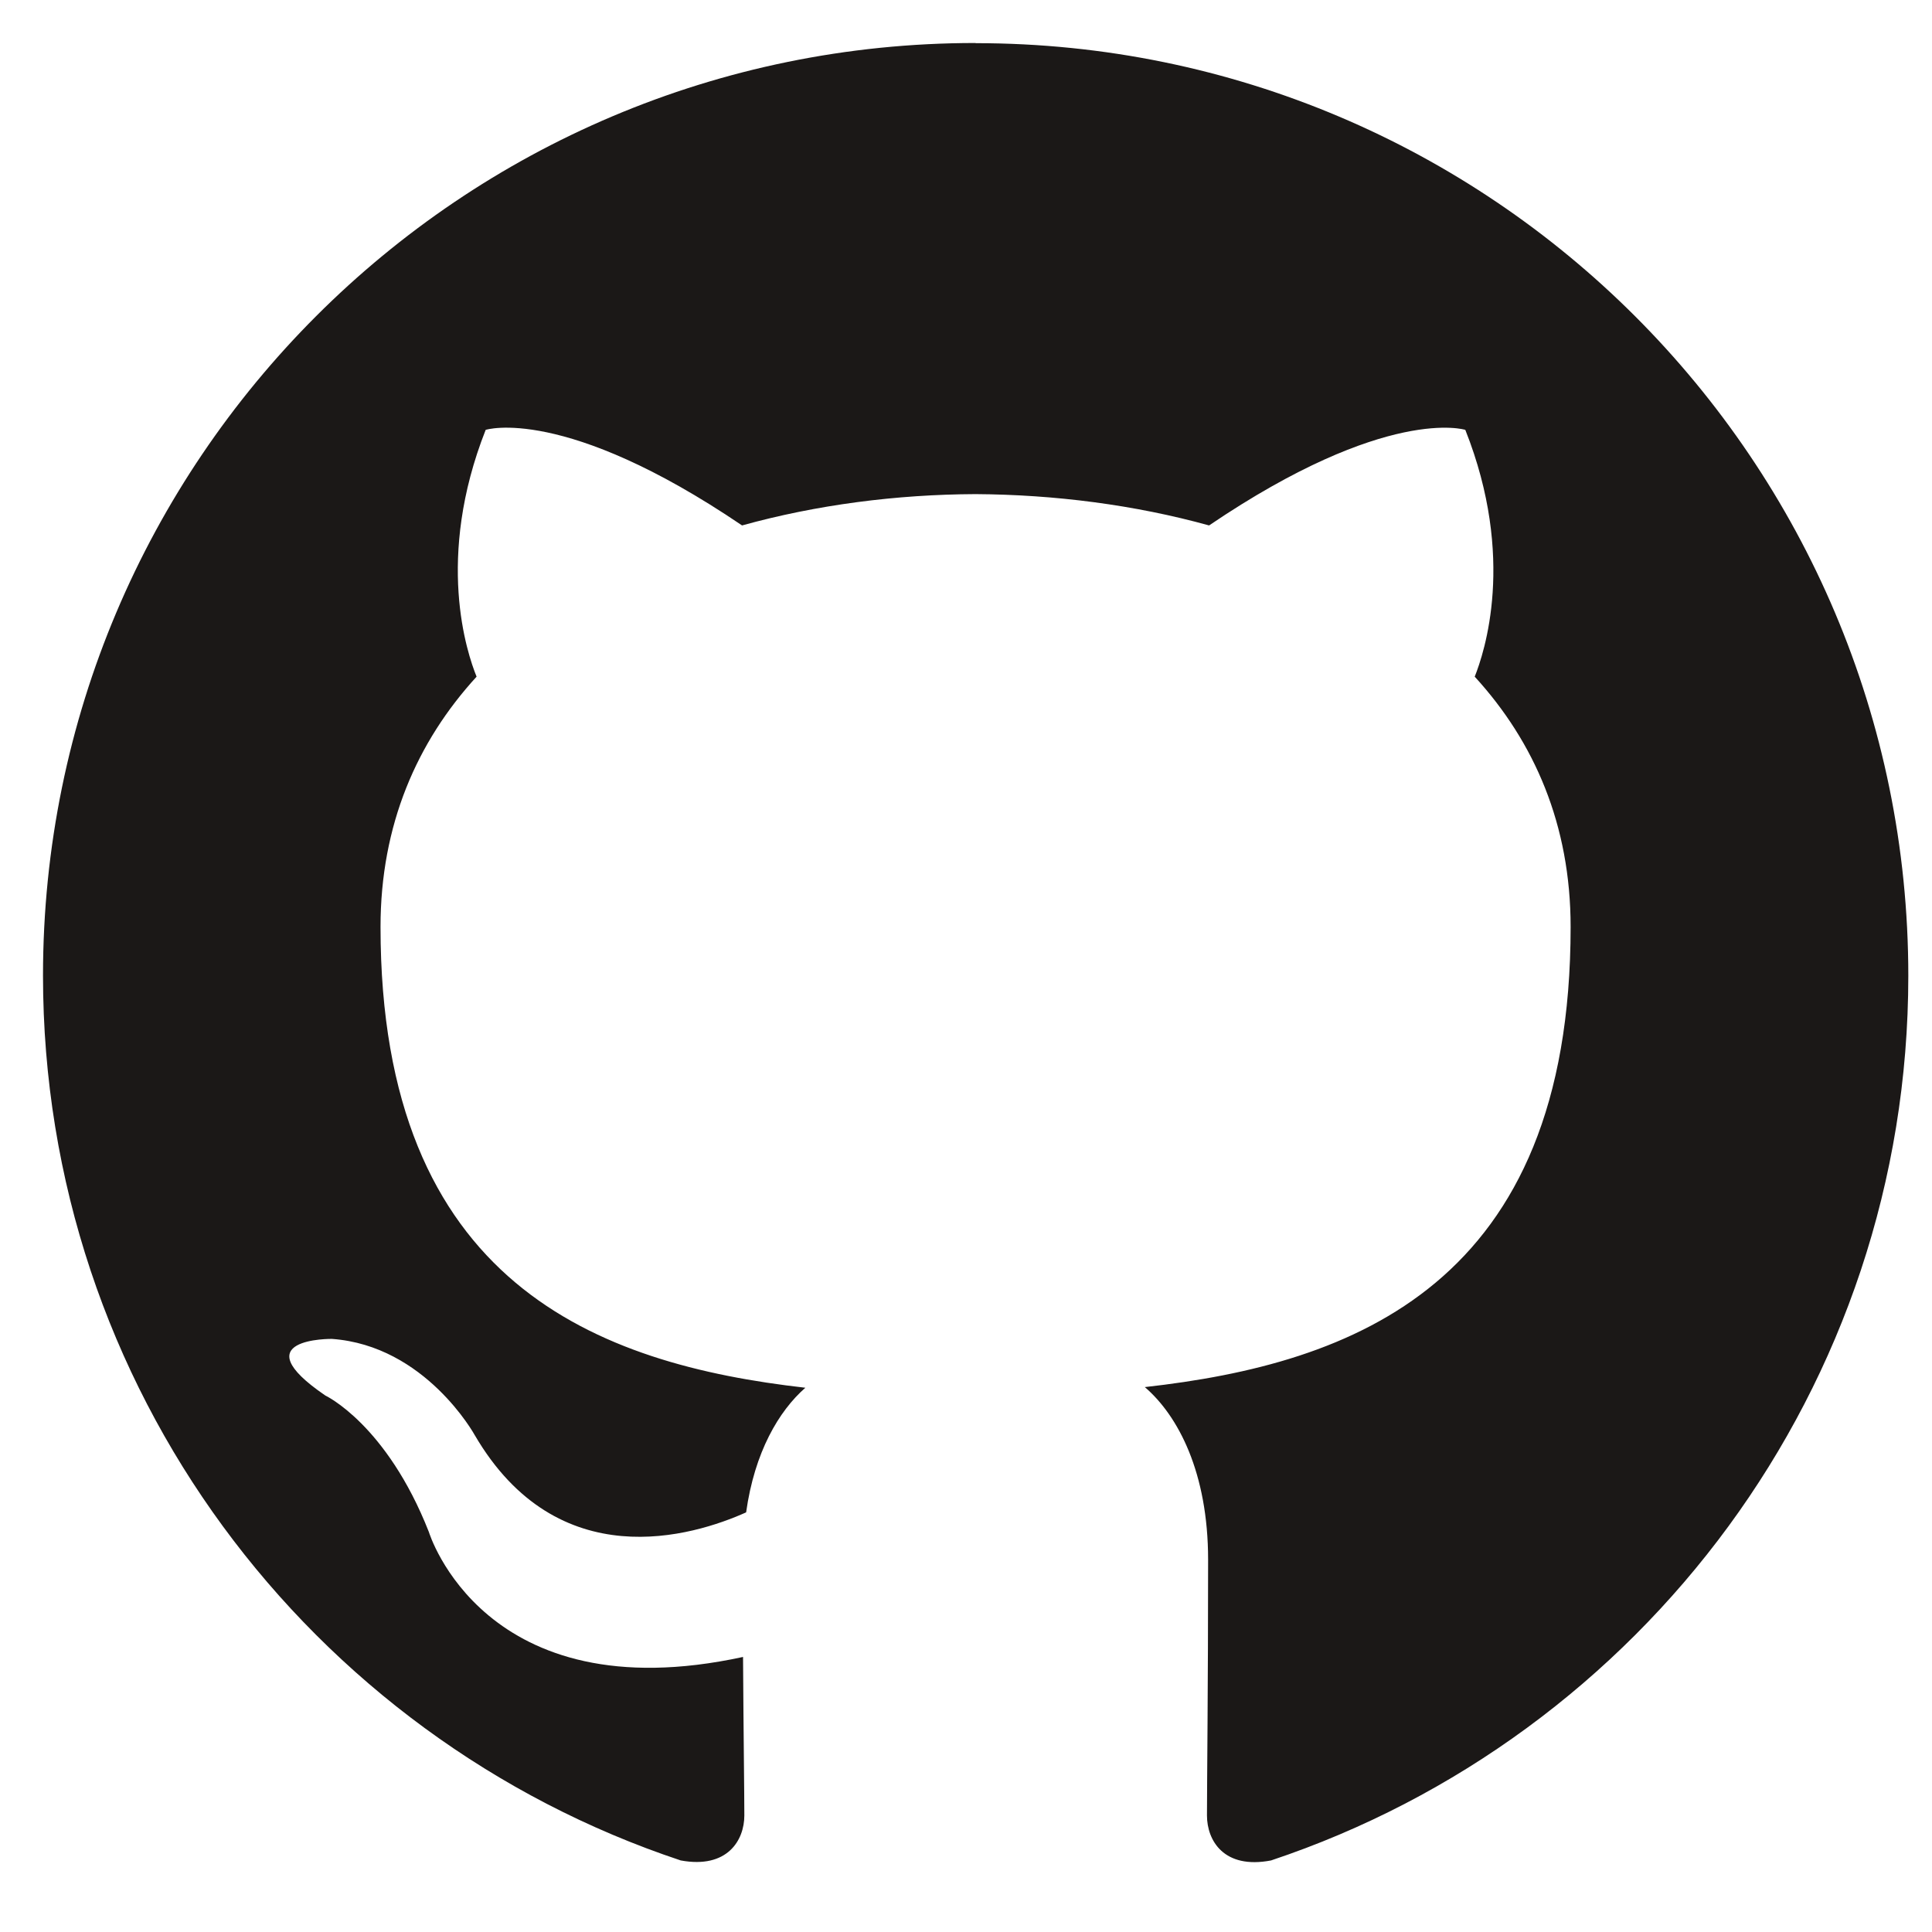
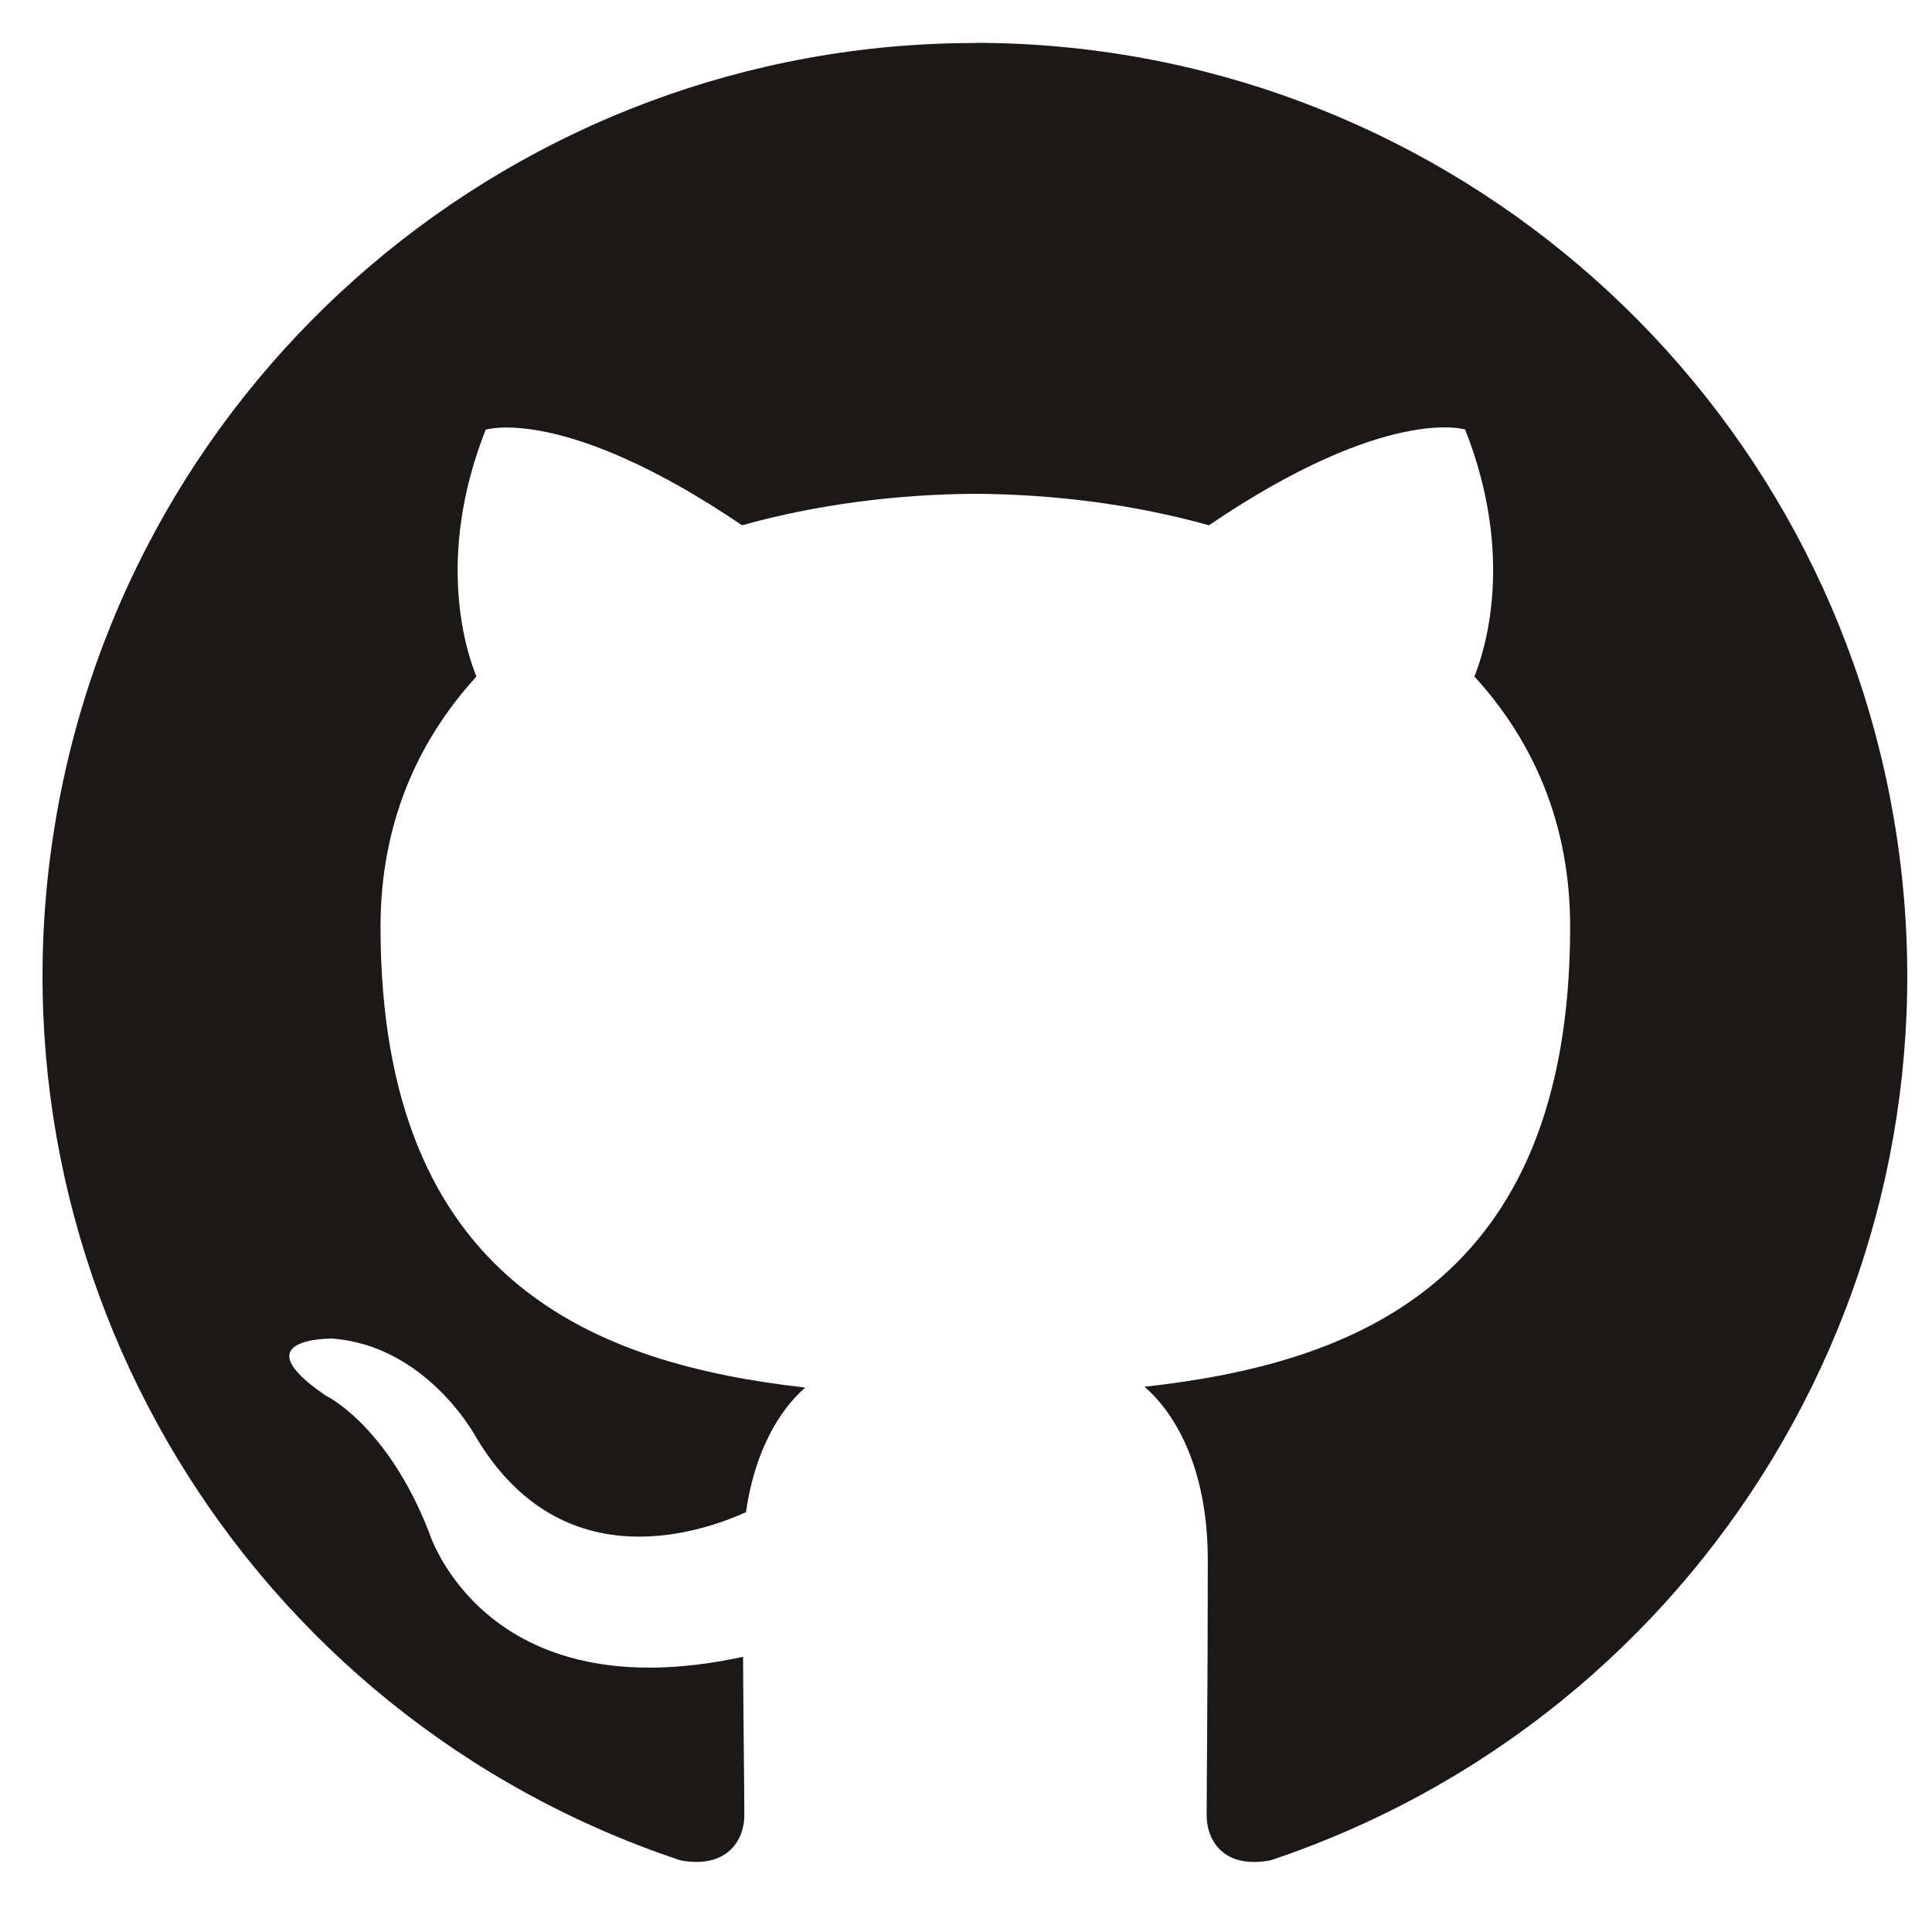
- <svg xmlns="http://www.w3.org/2000/svg" width="45" height="45" viewBox="0 0 11.906 11.906" version="1.1" id="svg1125">
-   <defs id="defs1119" />
-   <g id="layer1">
-     <path d="m 6.011,0.265 c -3.173,0 -5.746,2.573 -5.746,5.747 0,2.539 1.646,4.693 3.93,5.453 0.288,0.053 0.392,-0.125 0.392,-0.277 0,-0.137 -0.005,-0.498 -0.008,-0.977 -1.598,0.347 -1.936,-0.77 -1.936,-0.77 -0.261,-0.664 -0.638,-0.841 -0.638,-0.841 -0.522,-0.356 0.04,-0.349 0.04,-0.349 0.577,0.041 0.88,0.592 0.88,0.592 0.513,0.878 1.345,0.624 1.673,0.477 0.052,-0.371 0.201,-0.624 0.365,-0.768 -1.276,-0.145 -2.618,-0.638 -2.618,-2.84 0,-0.628 0.224,-1.14 0.592,-1.542 -0.059,-0.145 -0.256,-0.73 0.056,-1.521 0,0 0.482,-0.155 1.58,0.589 0.458,-0.127 0.95,-0.191 1.439,-0.193 0.488,0.003 0.98,0.066 1.439,0.193 1.097,-0.743 1.579,-0.589 1.579,-0.589 0.314,0.791 0.116,1.375 0.058,1.521 0.368,0.402 0.591,0.914 0.591,1.542 0,2.208 -1.344,2.693 -2.624,2.836 0.206,0.177 0.39,0.528 0.39,1.064 0,0.768 -0.007,1.388 -0.007,1.576 0,0.154 0.104,0.333 0.395,0.277 2.282,-0.762 3.927,-2.914 3.927,-5.452 0,-3.174 -2.573,-5.747 -5.747,-5.747" style="fill:#1b1817;fill-opacity:1;fill-rule:evenodd;stroke:none;stroke-width:0.035" id="path16" />
-   </g>
+ <svg xmlns="http://www.w3.org/2000/svg" width="45" height="45" viewBox="0 0 11.906 11.906">
+   <path d="M6.01.265a5.747 5.747 0 0 0-1.815 11.2c.287.052.392-.126.392-.278 0-.137-.005-.498-.008-.977-1.598.347-1.936-.77-1.936-.77-.261-.665-.638-.841-.638-.841-.522-.357.04-.35.04-.35.576.04.88.593.88.593.512.878 1.345.624 1.672.477.053-.371.201-.624.365-.768-1.276-.145-2.617-.638-2.617-2.84 0-.628.224-1.14.591-1.542-.06-.146-.256-.73.057-1.521 0 0 .482-.155 1.58.589.458-.128.95-.191 1.438-.194.489.003.98.066 1.439.194 1.097-.744 1.579-.59 1.579-.59.313.792.116 1.376.057 1.522.368.402.59.914.59 1.542 0 2.207-1.343 2.693-2.623 2.835.206.178.39.529.39 1.065 0 .768-.007 1.388-.007 1.576 0 .154.104.333.395.277a5.749 5.749 0 0 0-1.82-11.2" style="fill:#1b1817;fill-opacity:1;fill-rule:evenodd;stroke:none;stroke-width:.035" />
</svg>
